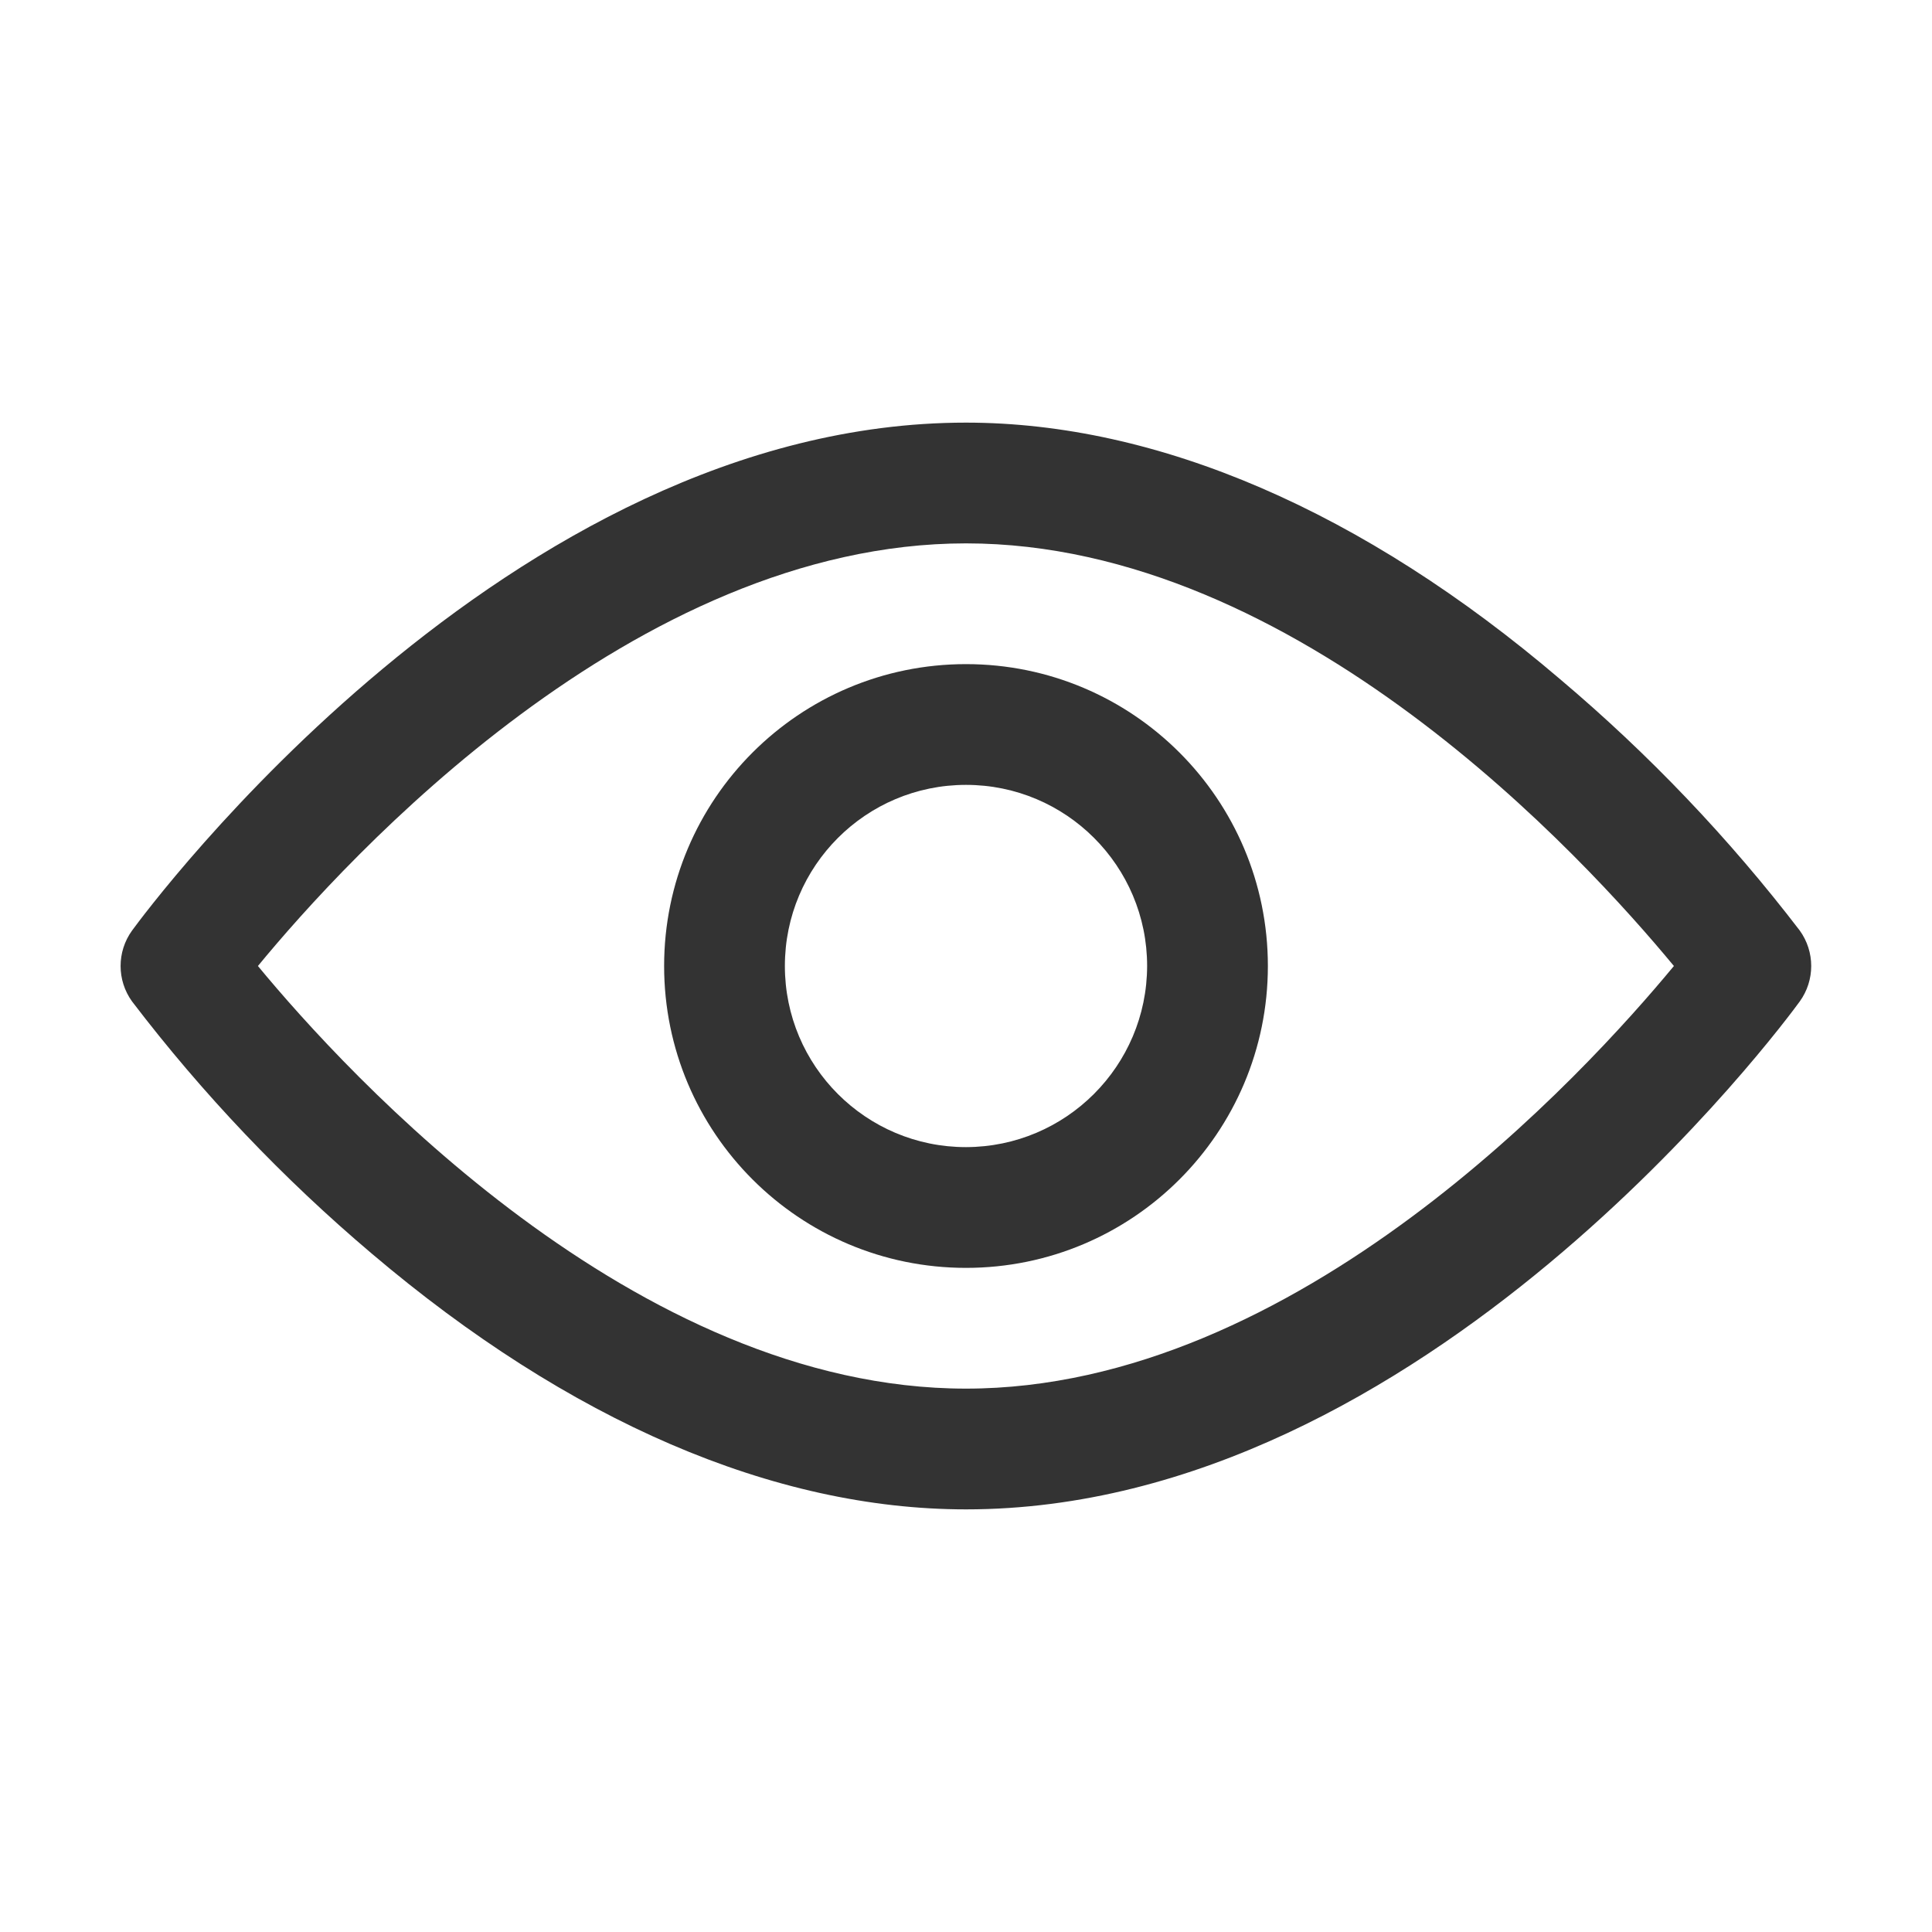
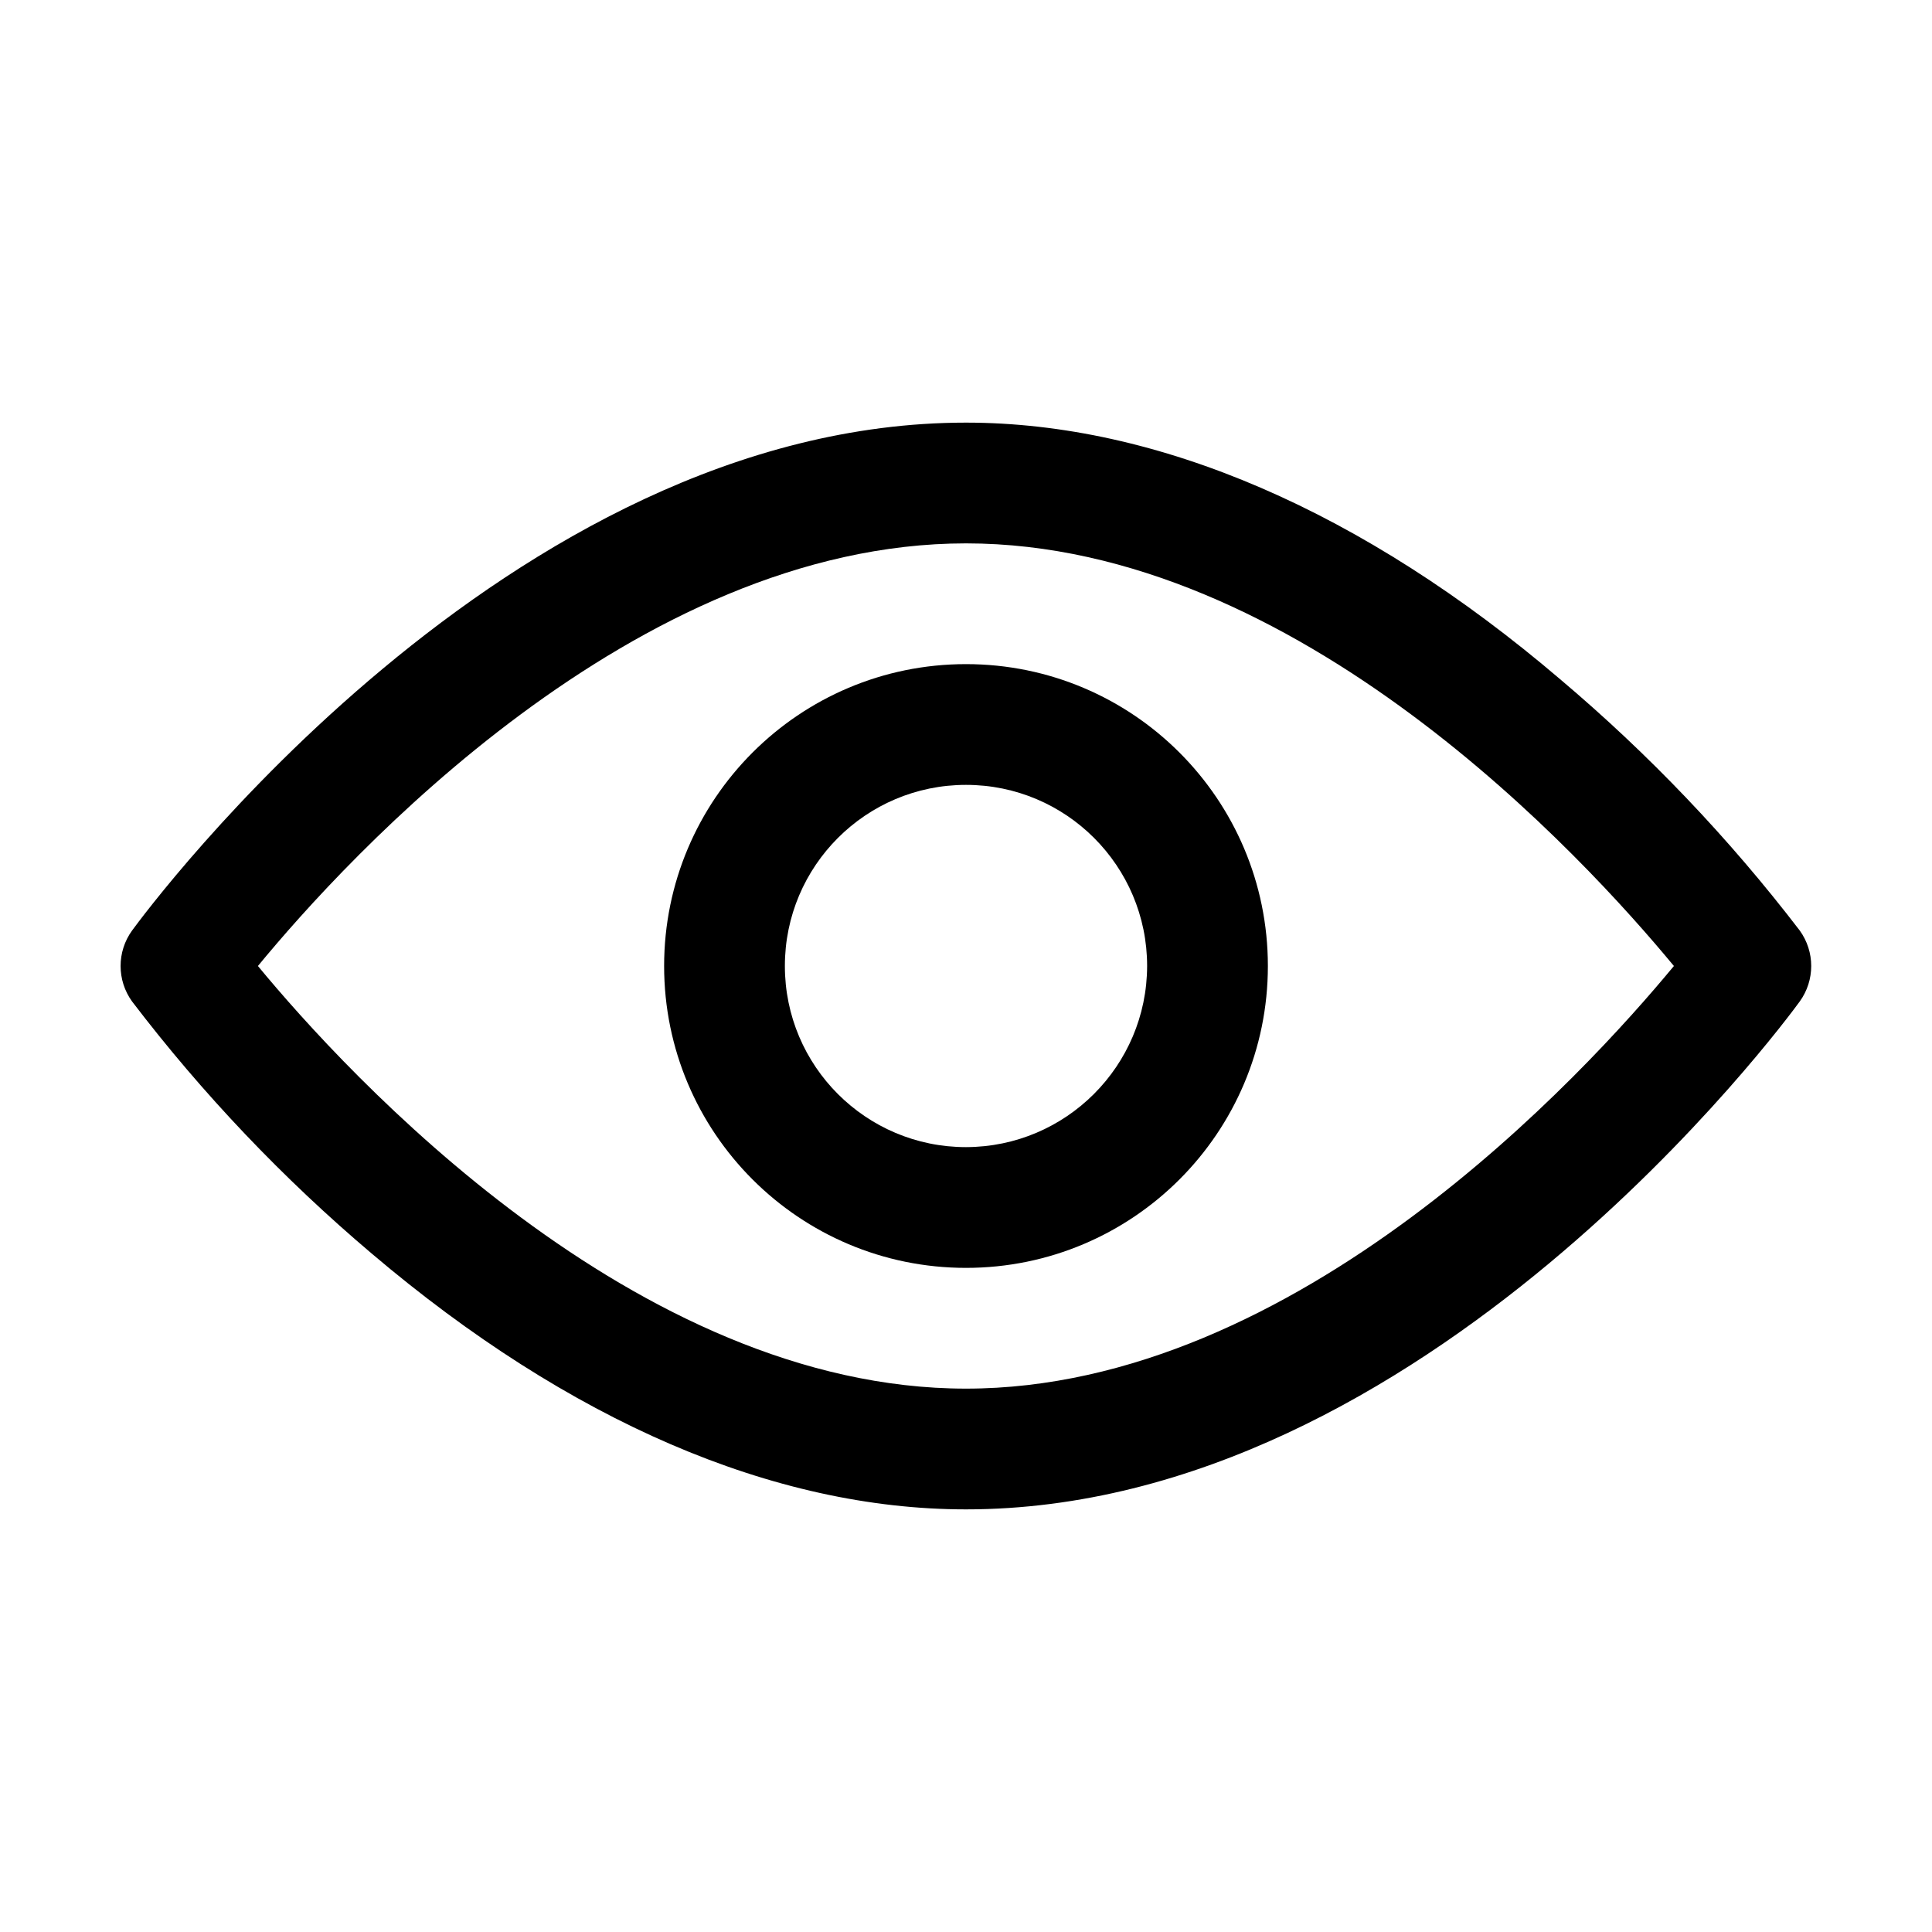
<svg xmlns="http://www.w3.org/2000/svg" t="1694066538688" fill="currentColor" viewBox="0 0 1024 1024" version="1.1" p-id="8274" width="200" height="200">
-   <path d="M953.9 493.2A852.1 852.1 0 0 0 826.9 360C722.5 270.9 613.6 224 512 224 268.8 224 78.1 482.2 70 493.2a32.1 32.1 0 0 0 0 37.6 852.1 852.1 0 0 0 127 133.6C301.5 753.1 410 800 512 800c243.2 0 433.9-258.2 441.9-269.2a32.1 32.1 0 0 0 0-37.6zM512 736c-175.4 0-328.2-167-375.3-224 47-57.1 199.5-224 375.3-224S840 454.9 887.2 512C840 569.1 687.4 736 512 736z" fill="#333333" p-id="8275" />
-   <path d="M512 352a160 160 0 1 0 160 160 160 160 0 0 0-160-160z m0 256a96 96 0 1 1 96-96 96.2 96.2 0 0 1-96 96z" fill="#333333" p-id="8276" />
+   <path d="M953.9 493.2A852.1 852.1 0 0 0 826.9 360C722.5 270.9 613.6 224 512 224 268.8 224 78.1 482.2 70 493.2a32.1 32.1 0 0 0 0 37.6 852.1 852.1 0 0 0 127 133.6C301.5 753.1 410 800 512 800c243.2 0 433.9-258.2 441.9-269.2a32.1 32.1 0 0 0 0-37.6zM512 736c-175.4 0-328.2-167-375.3-224 47-57.1 199.5-224 375.3-224S840 454.9 887.2 512C840 569.1 687.4 736 512 736z" p-id="8275" />
+   <path d="M512 352a160 160 0 1 0 160 160 160 160 0 0 0-160-160z m0 256a96 96 0 1 1 96-96 96.2 96.2 0 0 1-96 96z" p-id="8276" />
</svg>
